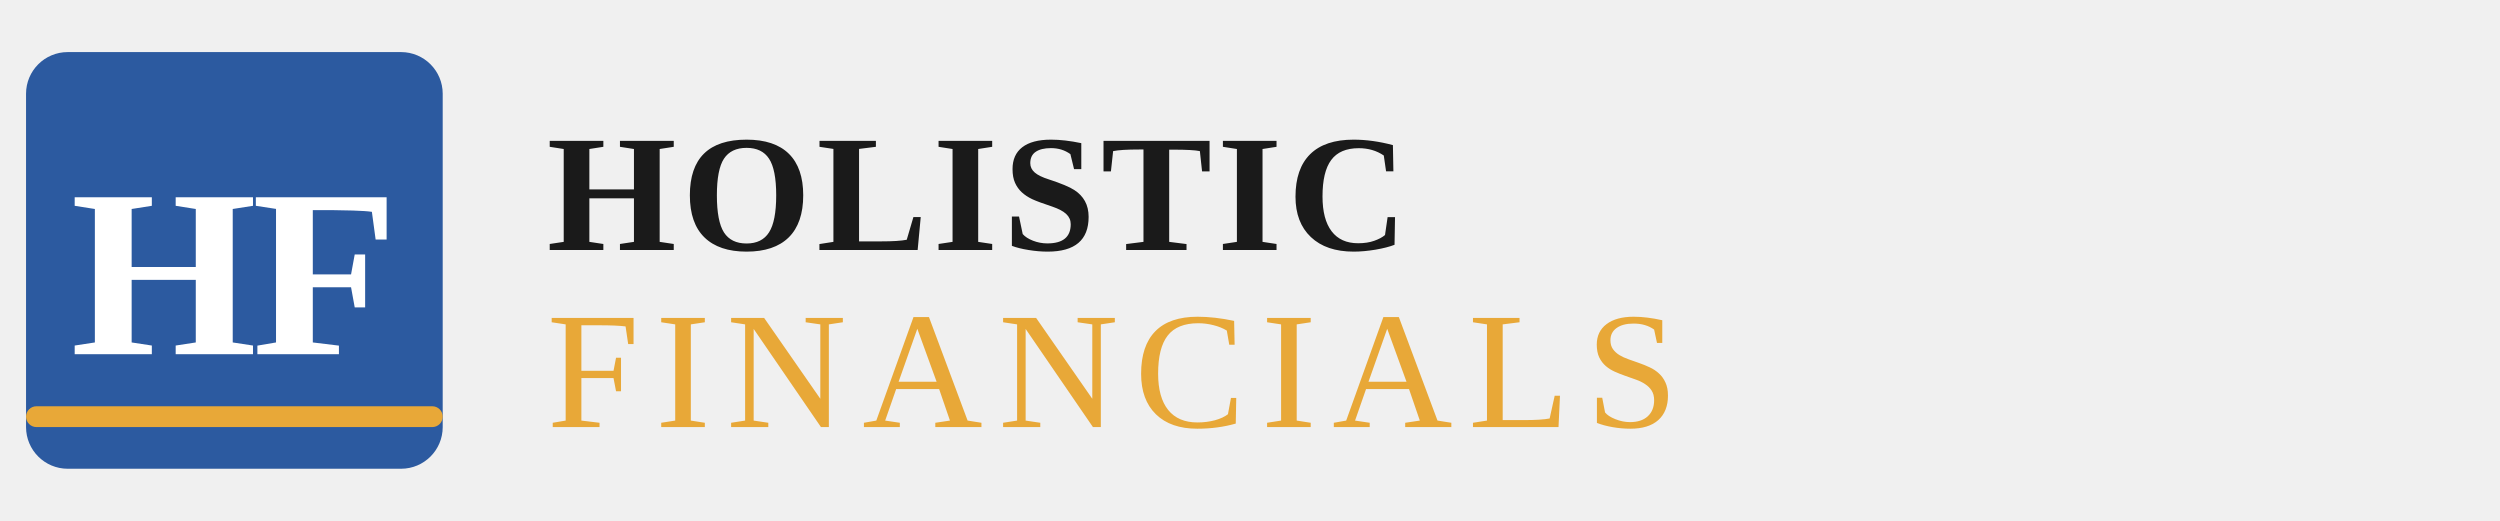
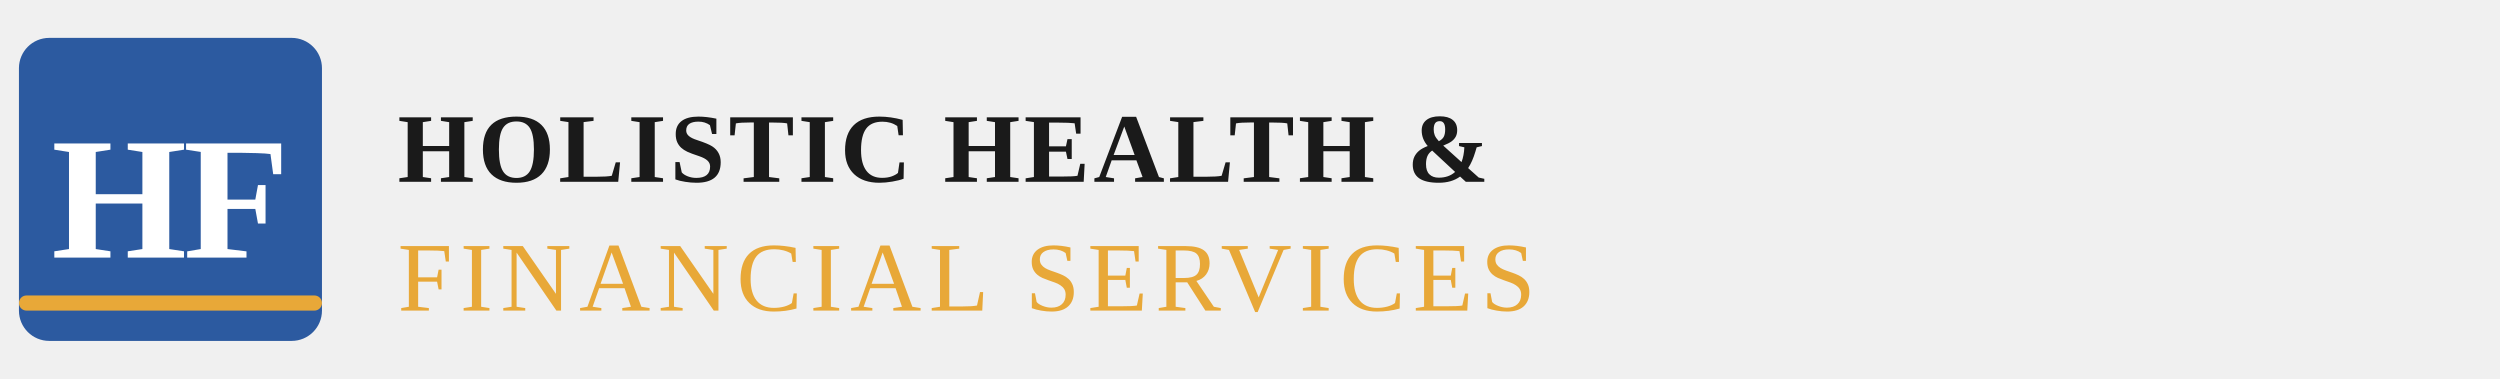
- <svg xmlns="http://www.w3.org/2000/svg" viewBox="0 0 480 100" fill="none">
+ <svg xmlns="http://www.w3.org/2000/svg" viewBox="0 0 660 100" fill="none">
  <rect x="5" y="10" width="80" height="80" rx="8" fill="#2c5aa0" />
  <text x="45" y="68" font-family="Georgia, 'Times New Roman', serif" font-size="46" font-weight="bold" fill="white" text-anchor="middle" letter-spacing="-1">HF</text>
  <rect x="5" y="78" width="80" height="4" rx="2" fill="#e8a838" />
-   <text x="105" y="48" font-family="Georgia, 'Times New Roman', serif" font-size="32" font-weight="bold" fill="#1a1a1a" letter-spacing="1">HOLISTIC</text>
-   <text x="105" y="82" font-family="Georgia, 'Times New Roman', serif" font-size="32" fill="#e8a838" letter-spacing="3">FINANCIALS</text>
+   <text x="105" y="48" font-family="Georgia, 'Times New Roman', serif" font-size="26" font-weight="bold" fill="#1a1a1a" letter-spacing="1">HOLISTIC HEALTH &amp;</text>
+   <text x="105" y="82" font-family="Georgia, 'Times New Roman', serif" font-size="26" fill="#e8a838" letter-spacing="2">FINANCIAL SERVICES</text>
</svg>
